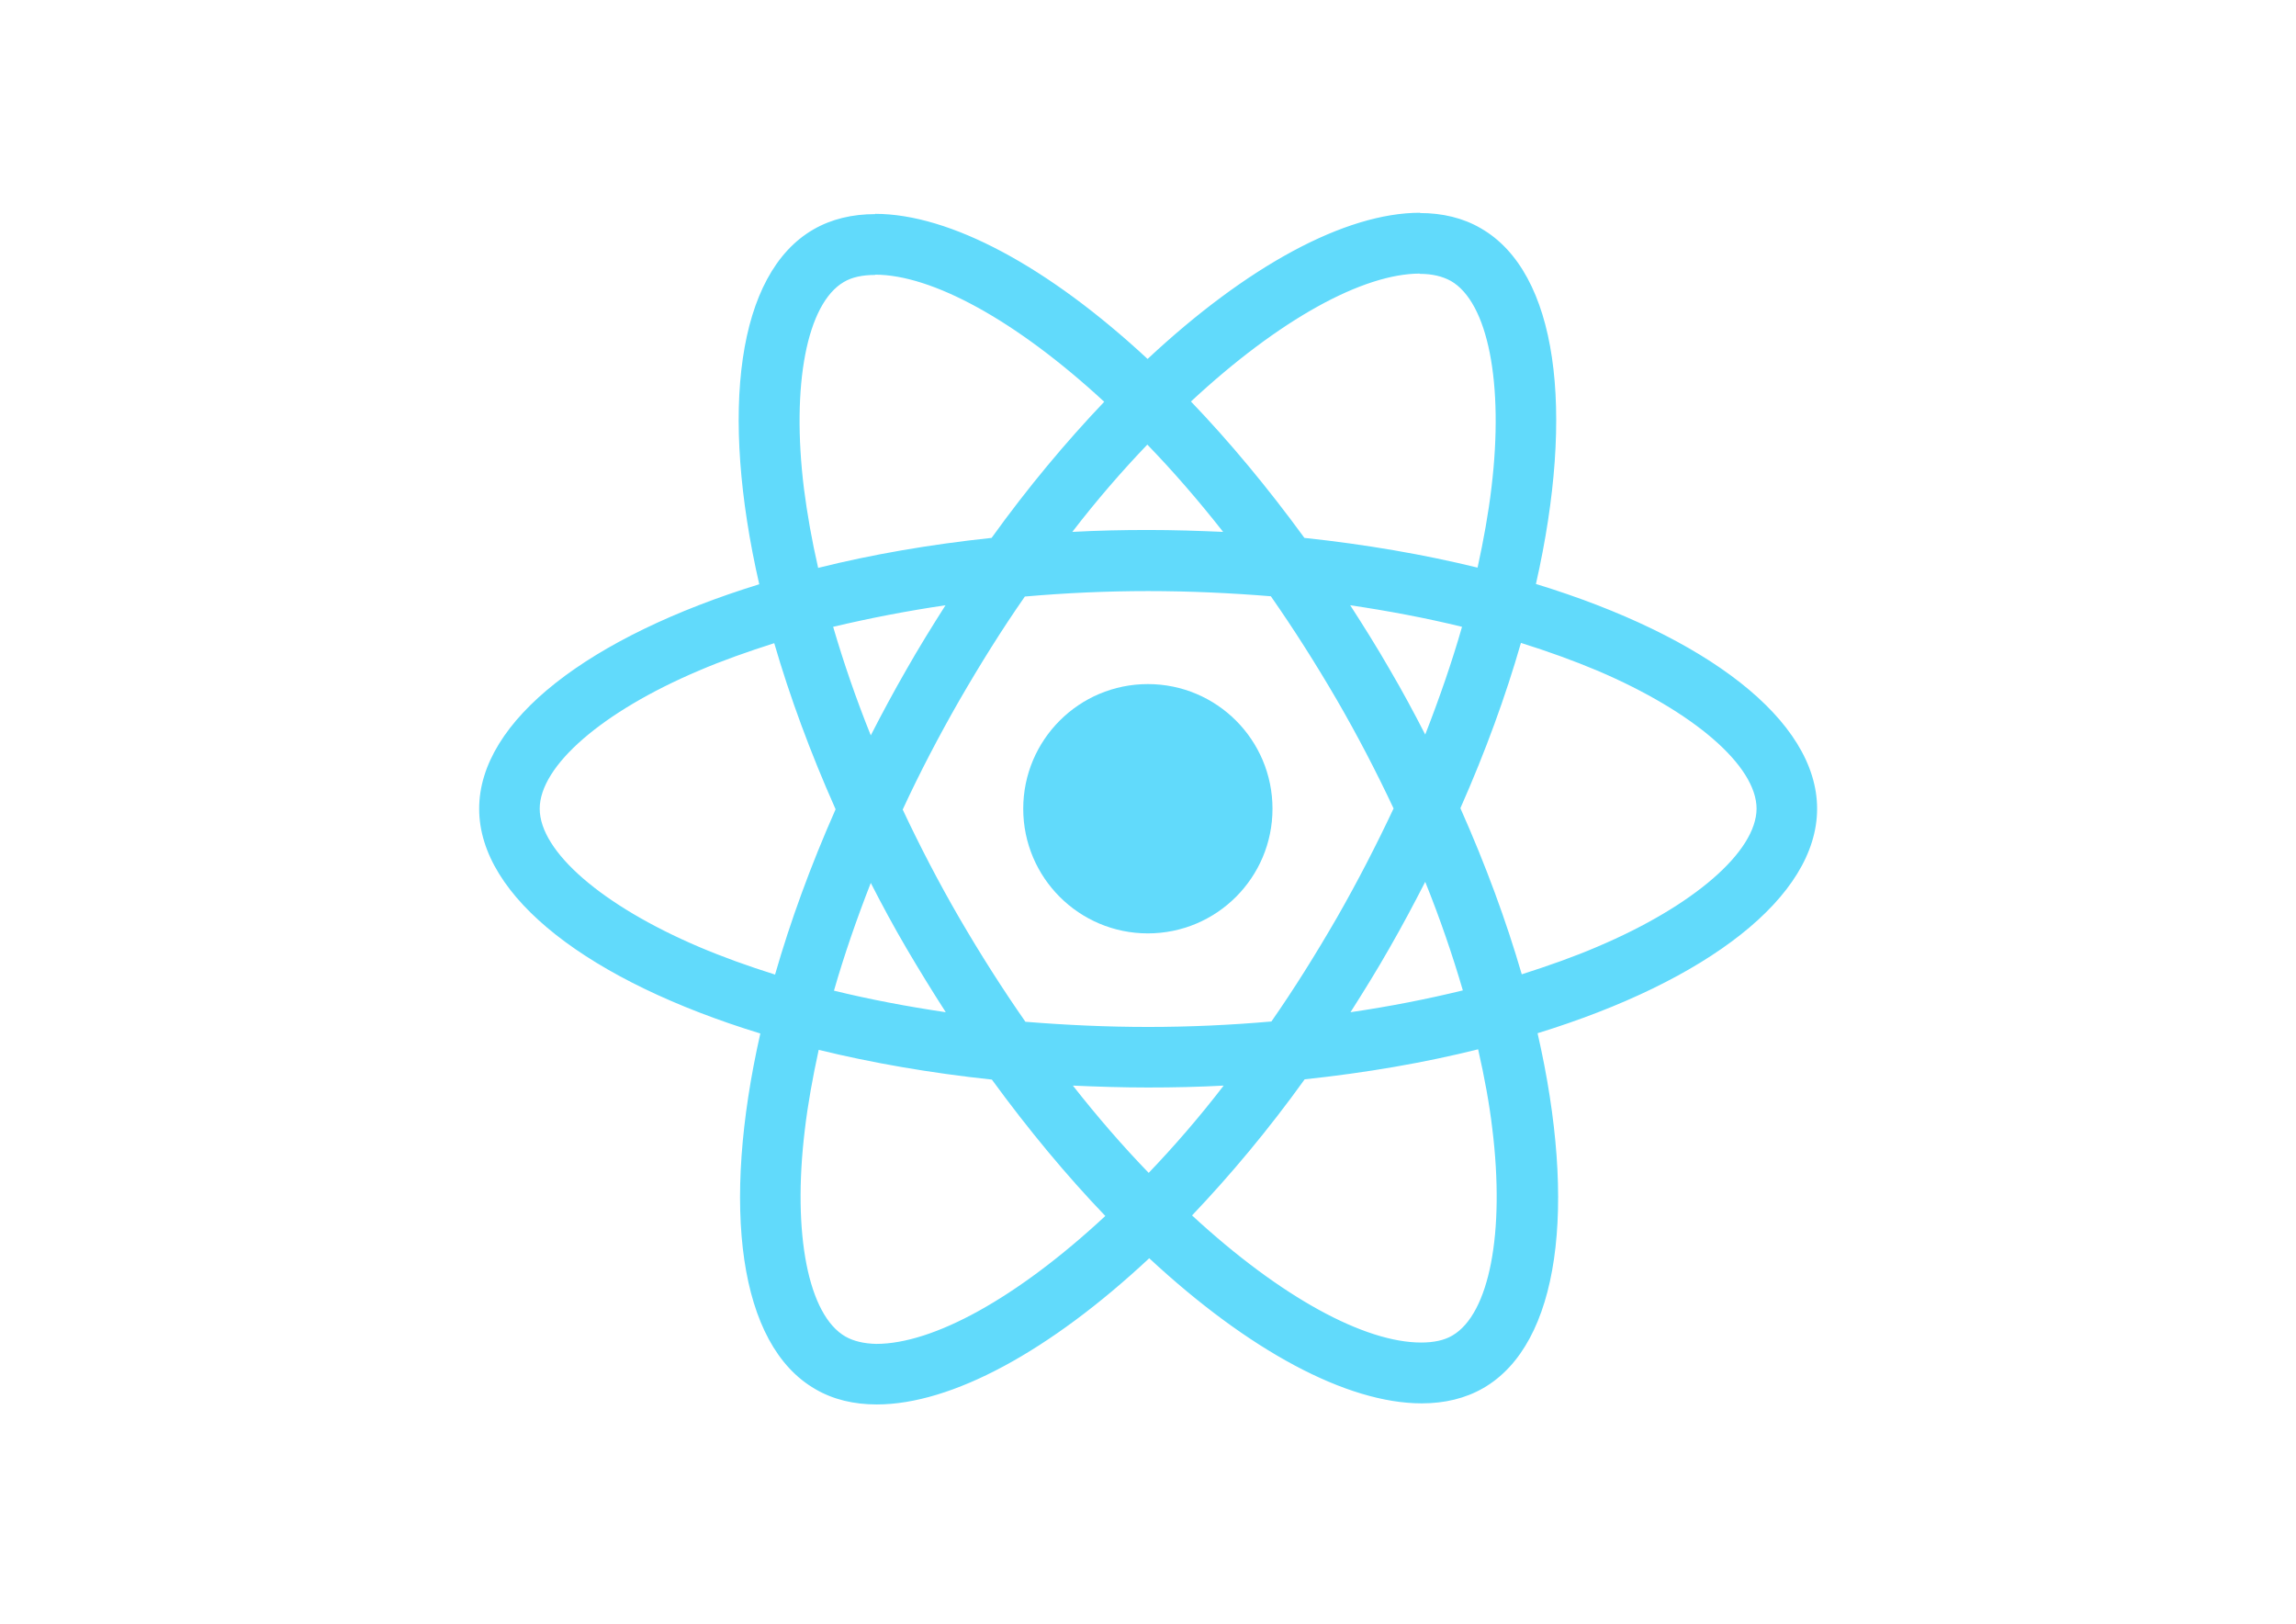
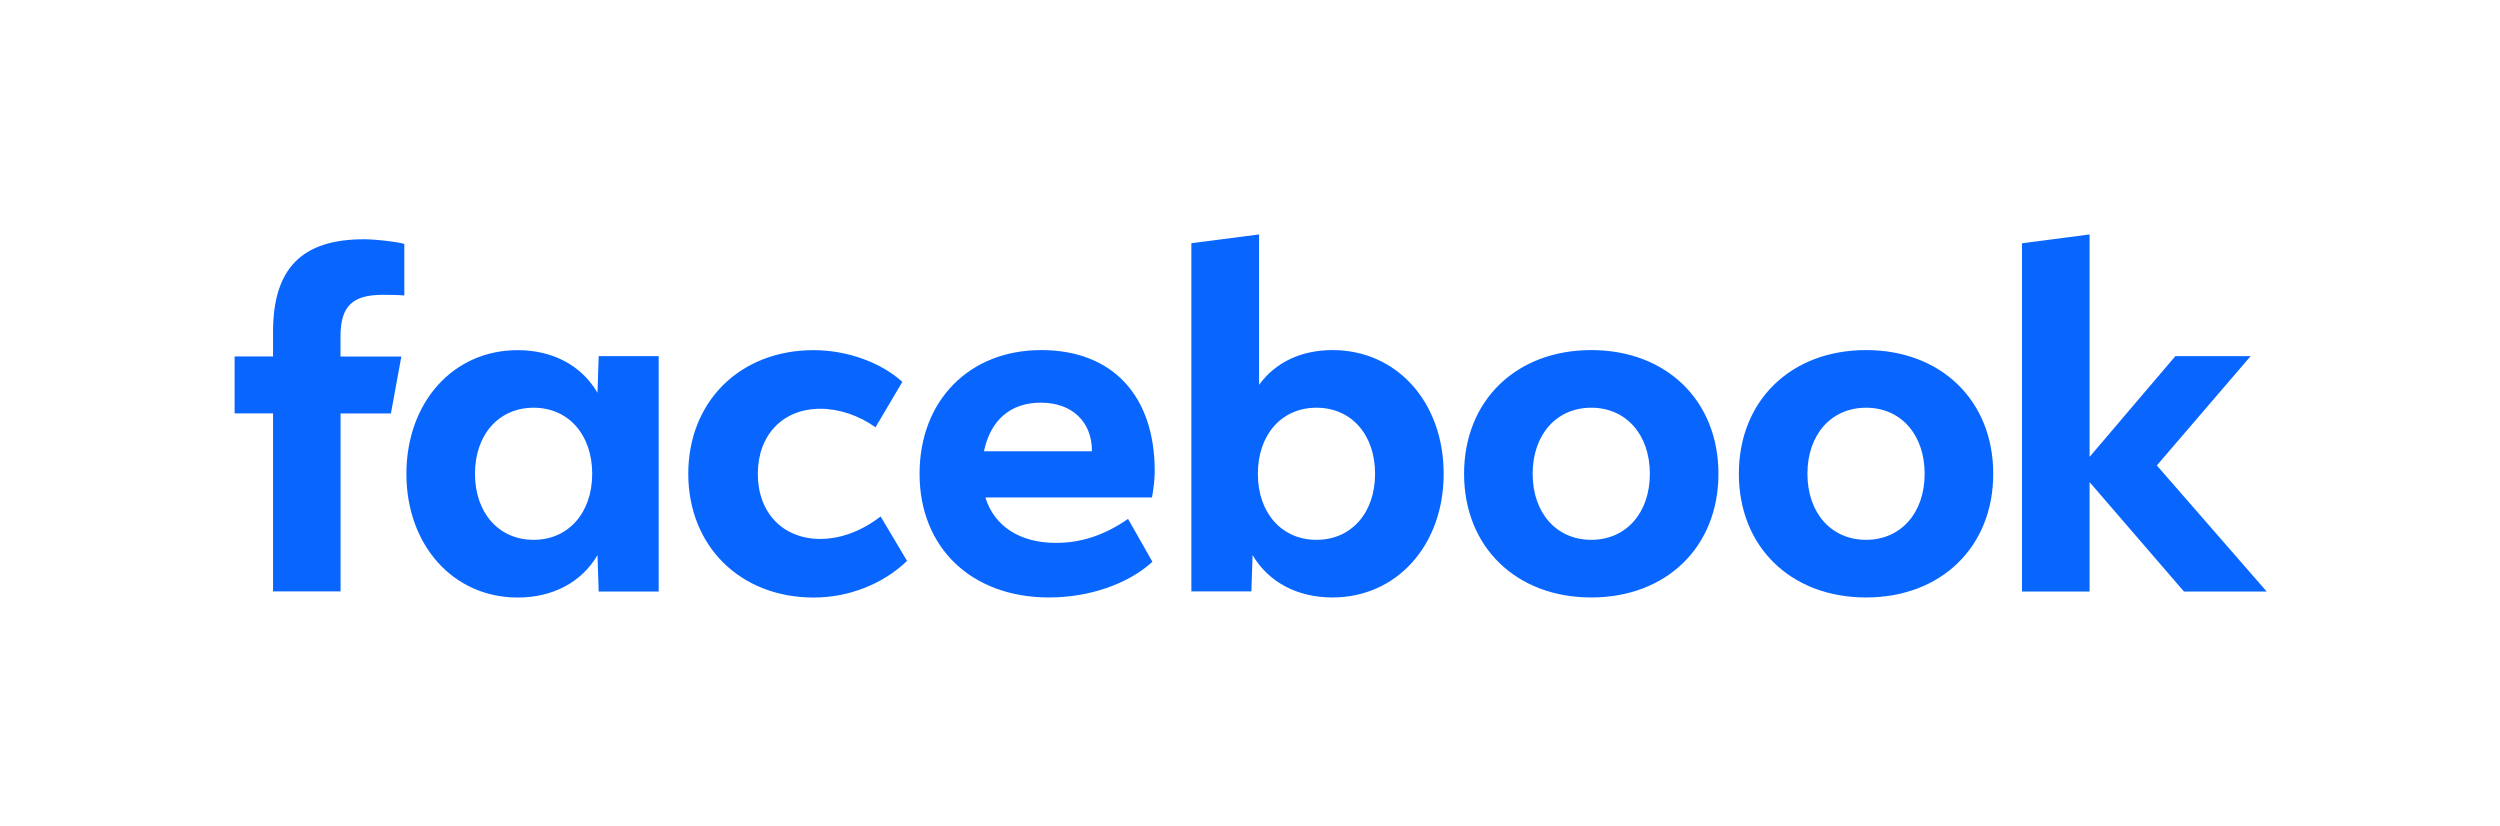
- <svg xmlns="http://www.w3.org/2000/svg" viewBox="0 0 841.9 595.3">
-   <g fill="#61DAFB">
-     <path d="M666.3 296.5c0-32.5-40.7-63.3-103.1-82.4 14.4-63.6 8-114.2-20.2-130.4-6.5-3.8-14.1-5.6-22.4-5.6v22.3c4.6 0 8.3.9 11.4 2.6 13.6 7.8 19.5 37.5 14.9 75.7-1.1 9.4-2.9 19.3-5.1 29.4-19.6-4.8-41-8.5-63.5-10.9-13.5-18.5-27.5-35.3-41.6-50 32.6-30.3 63.2-46.9 84-46.9V78c-27.5 0-63.5 19.6-99.9 53.6-36.4-33.8-72.4-53.2-99.9-53.2v22.3c20.7 0 51.4 16.5 84 46.6-14 14.7-28 31.4-41.3 49.9-22.6 2.4-44 6.1-63.6 11-2.3-10-4-19.7-5.2-29-4.7-38.2 1.1-67.9 14.6-75.8 3-1.8 6.9-2.6 11.5-2.6V78.5c-8.4 0-16 1.8-22.6 5.6-28.1 16.2-34.4 66.7-19.9 130.1-62.2 19.2-102.7 49.9-102.7 82.3 0 32.5 40.7 63.3 103.1 82.4-14.4 63.6-8 114.2 20.2 130.4 6.5 3.8 14.1 5.6 22.5 5.6 27.5 0 63.5-19.6 99.9-53.6 36.4 33.8 72.4 53.2 99.9 53.2 8.4 0 16-1.8 22.6-5.6 28.1-16.2 34.4-66.7 19.9-130.1 62-19.1 102.5-49.9 102.5-82.3zm-130.2-66.7c-3.7 12.9-8.3 26.2-13.5 39.5-4.1-8-8.4-16-13.1-24-4.6-8-9.5-15.8-14.4-23.4 14.2 2.1 27.9 4.7 41 7.9zm-45.8 106.5c-7.8 13.5-15.8 26.3-24.1 38.2-14.9 1.3-30 2-45.2 2-15.1 0-30.2-.7-45-1.9-8.3-11.9-16.4-24.6-24.2-38-7.6-13.1-14.5-26.4-20.8-39.8 6.2-13.4 13.2-26.8 20.7-39.9 7.8-13.5 15.8-26.3 24.1-38.2 14.9-1.3 30-2 45.2-2 15.1 0 30.2.7 45 1.9 8.3 11.9 16.4 24.6 24.2 38 7.6 13.1 14.5 26.4 20.8 39.8-6.3 13.4-13.2 26.8-20.7 39.9zm32.3-13c5.4 13.4 10 26.8 13.8 39.8-13.1 3.2-26.9 5.9-41.2 8 4.9-7.7 9.8-15.6 14.4-23.7 4.6-8 8.9-16.1 13-24.1zM421.2 430c-9.3-9.6-18.6-20.3-27.8-32 9 .4 18.2.7 27.5.7 9.4 0 18.7-.2 27.8-.7-9 11.7-18.3 22.4-27.5 32zm-74.4-58.9c-14.2-2.1-27.9-4.7-41-7.9 3.7-12.9 8.3-26.2 13.5-39.5 4.1 8 8.4 16 13.1 24 4.7 8 9.5 15.8 14.4 23.4zM420.7 163c9.3 9.6 18.6 20.3 27.8 32-9-.4-18.2-.7-27.5-.7-9.4 0-18.7.2-27.8.7 9-11.7 18.3-22.4 27.5-32zm-74 58.9c-4.9 7.7-9.8 15.6-14.4 23.7-4.6 8-8.9 16-13 24-5.4-13.4-10-26.8-13.8-39.8 13.1-3.1 26.9-5.8 41.2-7.9zm-90.5 125.2c-35.4-15.1-58.3-34.9-58.3-50.6 0-15.7 22.9-35.6 58.3-50.6 8.6-3.7 18-7 27.7-10.1 5.7 19.6 13.2 40 22.5 60.9-9.2 20.8-16.6 41.1-22.2 60.6-9.9-3.1-19.3-6.5-28-10.2zM310 490c-13.6-7.8-19.5-37.5-14.9-75.7 1.1-9.4 2.9-19.3 5.1-29.4 19.6 4.8 41 8.5 63.5 10.9 13.5 18.5 27.5 35.3 41.6 50-32.6 30.3-63.2 46.9-84 46.9-4.5-.1-8.3-1-11.3-2.7zm237.2-76.2c4.7 38.2-1.1 67.9-14.6 75.8-3 1.8-6.9 2.6-11.5 2.6-20.7 0-51.4-16.5-84-46.6 14-14.7 28-31.4 41.3-49.9 22.6-2.4 44-6.1 63.6-11 2.3 10.1 4.1 19.8 5.2 29.1zm38.5-66.7c-8.6 3.7-18 7-27.7 10.1-5.7-19.6-13.2-40-22.5-60.9 9.2-20.8 16.6-41.1 22.2-60.6 9.9 3.1 19.3 6.5 28.1 10.2 35.4 15.1 58.3 34.9 58.3 50.6-.1 15.7-23 35.6-58.4 50.6zM320.8 78.4z" />
-     <circle cx="420.9" cy="296.5" r="45.7" />
-     <path d="M520.5 78.1z" />
-   </g>
+ <svg xmlns="http://www.w3.org/2000/svg" width="1090" height="360" fill="none" viewBox="0 0 1090 360">
+   <path fill="#0866FF" d="M881.583 257.897h29.48v-47.696l41.137 47.696h36.072l-47.89-54.969 40.909-47.663h-32.825l-37.403 43.93v-96.982l-29.48 3.864v151.82Zm-67.988-105.261c-32.728 0-55.455 22.013-55.455 53.929s22.727 53.929 55.455 53.929c32.727 0 55.455-22.013 55.455-53.929s-22.728-53.929-55.455-53.929Zm0 82.728c-15.163 0-25.552-11.721-25.552-28.799s10.389-28.799 25.552-28.799c15.162 0 25.552 11.721 25.552 28.799s-10.39 28.799-25.552 28.799Zm-119.807-82.728c-32.727 0-55.455 22.013-55.455 53.929s22.728 53.929 55.455 53.929c32.728 0 55.455-22.013 55.455-53.929s-22.727-53.929-55.455-53.929Zm0 82.728c-15.162 0-25.552-11.721-25.552-28.799s10.39-28.799 25.552-28.799c15.163 0 25.552 11.721 25.552 28.799s-10.389 28.799-25.552 28.799Zm-112.826-82.728c-13.636 0-24.935 5.357-32.013 15.162v-65.585l-29.513 3.831v151.82h26.169l.519-15.844c6.981 11.818 19.481 18.474 34.838 18.474 27.988 0 48.475-22.728 48.475-53.929 0-31.202-20.39-53.929-48.475-53.929Zm-6.98 82.728c-15.163 0-25.552-11.721-25.552-28.799s10.389-28.799 25.552-28.799c15.162 0 25.552 11.721 25.552 28.799s-10.39 28.799-25.552 28.799Zm-113.638 1.331c-15.649 0-26.883-7.273-30.714-19.805h72.63c.715-3.831 1.202-8.377 1.202-11.429 0-33.02-18.475-52.825-49.514-52.825-31.331 0-53.02 22.013-53.02 53.929 0 32.338 22.728 53.929 56.462 53.929 17.467 0 34.448-5.844 45.065-15.552l-10.617-18.701c-10.292 7.11-20.39 10.454-31.494 10.454Zm-6.591-61.137c13.637 0 22.338 8.279 22.338 21.104v.098h-47.078c2.825-13.604 11.623-21.202 24.74-21.202Zm-98.994 84.968c15.26 0 30.195-5.844 40.714-15.974l-11.526-19.383c-8.182 6.364-17.467 9.805-26.266 9.805-16.364 0-27.273-11.429-27.273-28.377s10.909-28.377 27.273-28.377c8.084 0 16.883 2.922 24.026 8.085l11.721-19.806c-9.481-8.571-24.156-13.831-38.702-13.831-32.013 0-54.643 22.338-54.643 53.929.032 31.494 22.662 53.929 54.676 53.929Zm-93.735-105.261-.519 15.975c-6.981-11.916-19.481-18.572-34.838-18.572-28.085 0-48.475 22.728-48.475 53.929 0 31.202 20.52 53.929 48.475 53.929 15.357 0 27.889-6.656 34.838-18.474l.519 15.844h26.169V155.265h-26.169Zm-28.377 80.099c-15.162 0-25.552-11.721-25.552-28.799s10.39-28.799 25.552-28.799c15.163 0 25.552 11.721 25.552 28.799s-10.422 28.799-25.552 28.799Zm-57.663-79.906h-26.526v-8.767c0-13.117 5.13-18.149 18.442-18.149 4.123 0 7.467.097 9.383.292v-22.5c-3.637-1.007-12.5-2.013-17.63-2.013-27.111 0-39.611 12.792-39.611 40.422v10.682h-16.753v24.806h16.753v77.631h29.448v-77.599h21.949l4.545-24.805Z" />
</svg>
